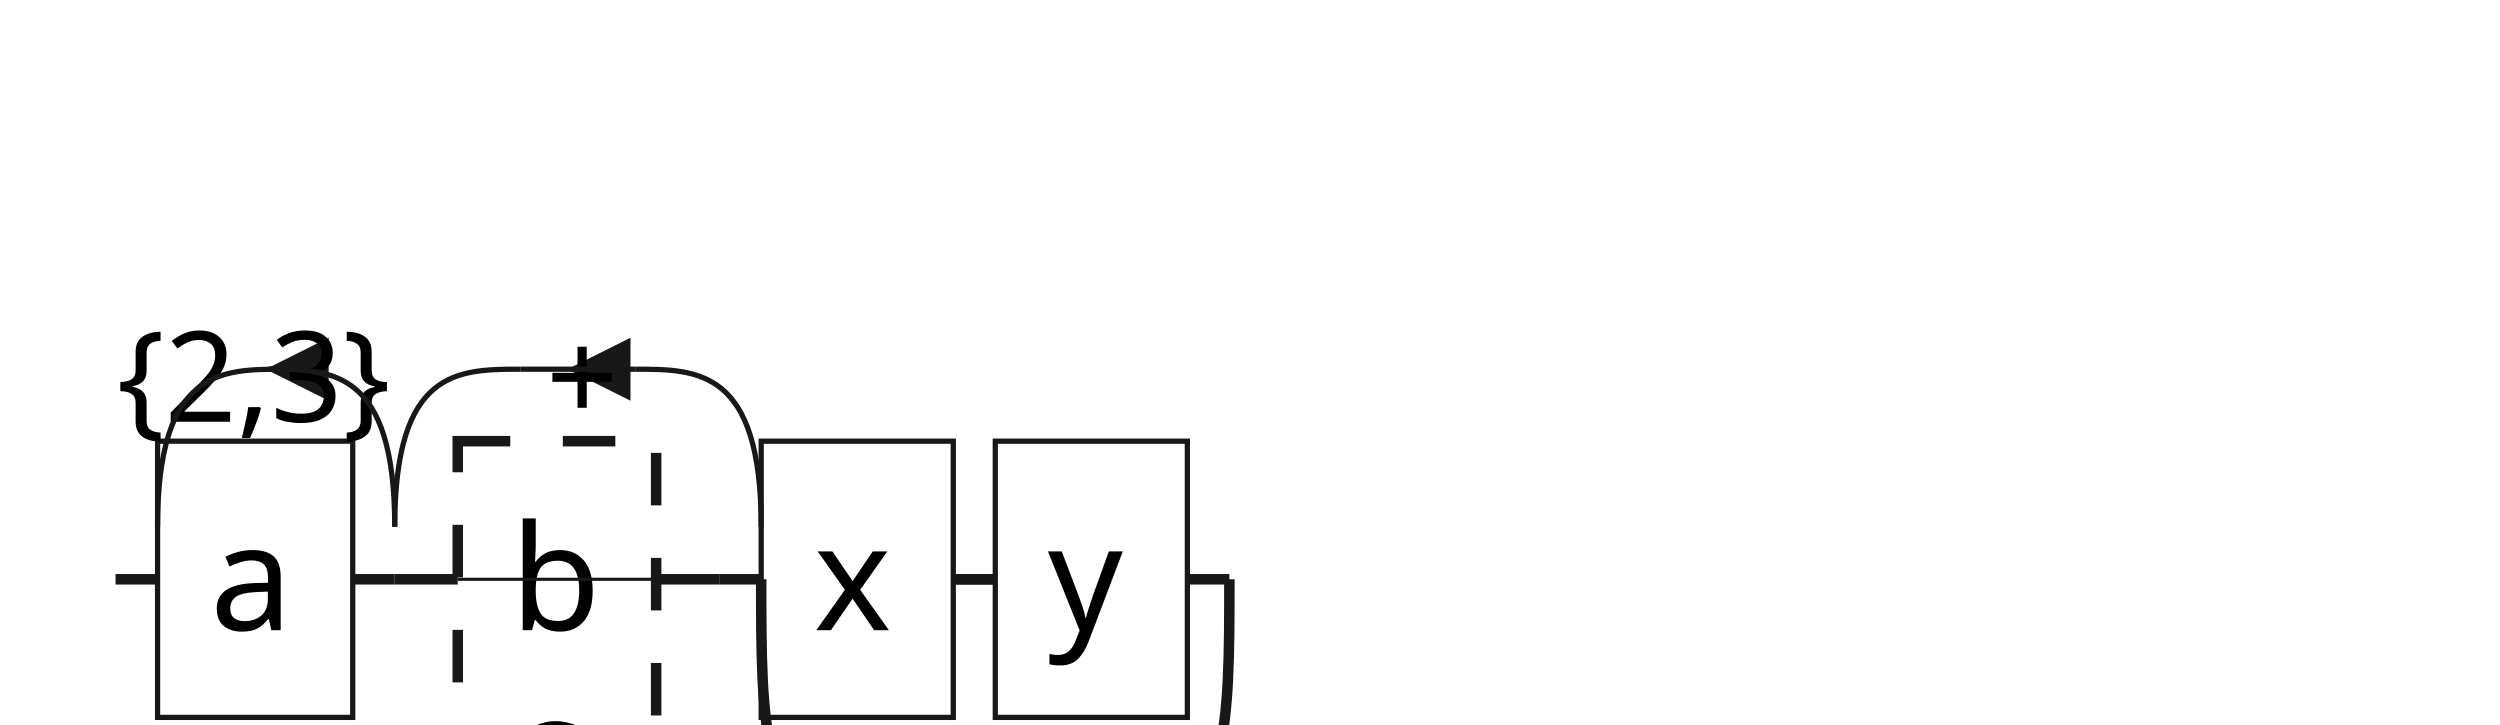
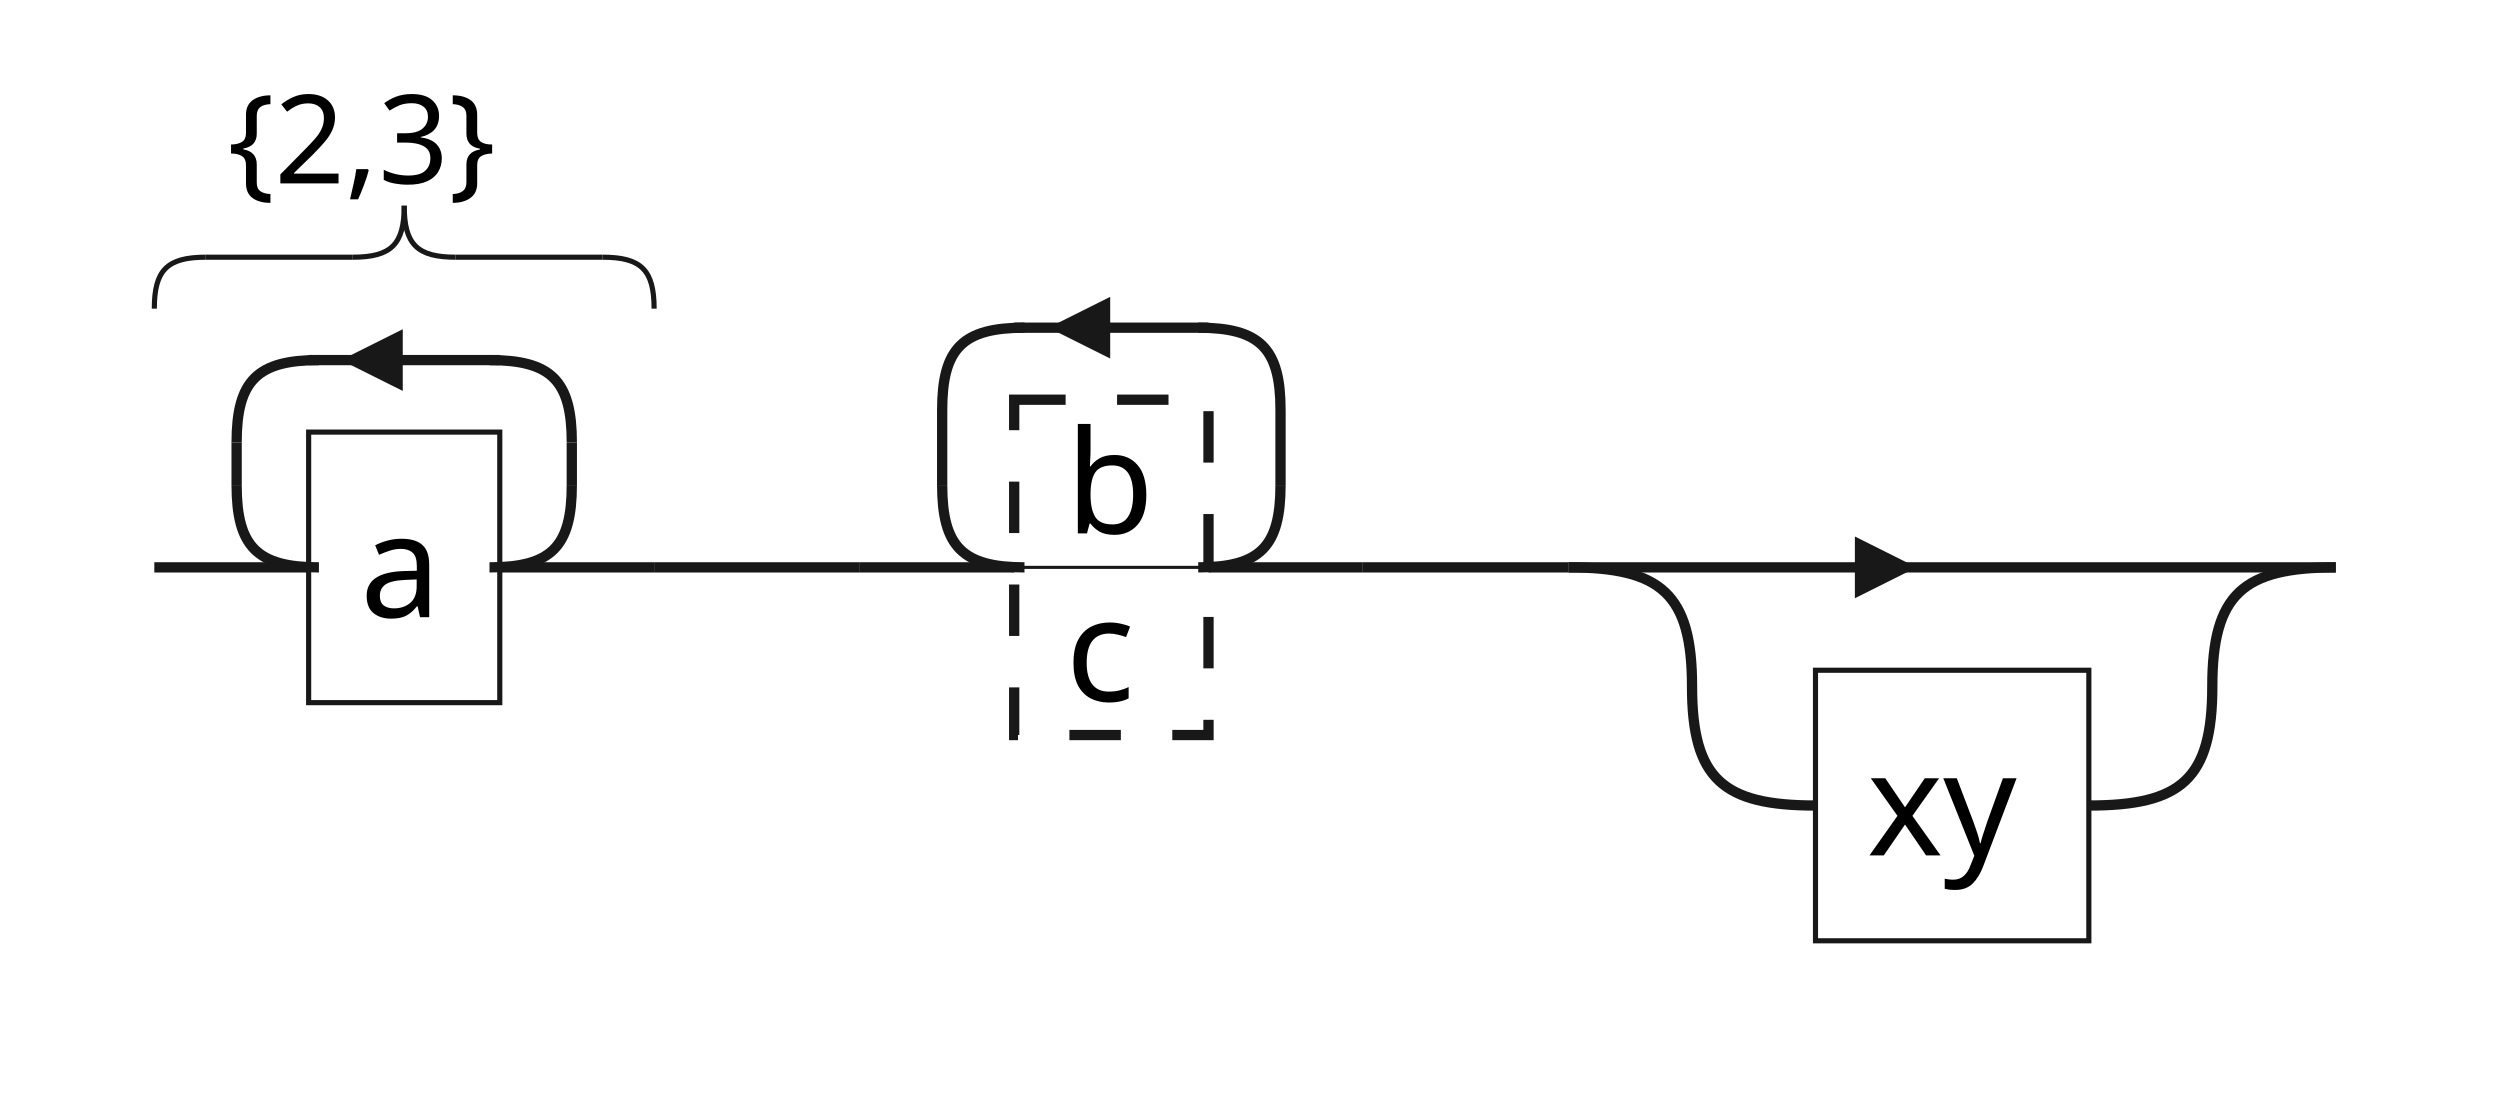
- <svg xmlns="http://www.w3.org/2000/svg" contentStyleType="text/css" data-diagram-type="REGEX" height="69px" preserveAspectRatio="none" style="width:238px;height:69px;background:#FFFFFF;" version="1.1" viewBox="0 0 238 69" width="238px" zoomAndPan="magnify">
+ <svg xmlns="http://www.w3.org/2000/svg" contentStyleType="text/css" data-diagram-type="REGEX" height="107px" preserveAspectRatio="none" style="width:243px;height:107px;background:#FFFFFF;" version="1.1" viewBox="0 0 243 107" width="243px" zoomAndPan="magnify">
  <defs />
  <g>
-     <rect fill="none" height="26.297" style="stroke:#181818;stroke-width:0.5;" width="18.579" x="15" y="42" />
-     <text fill="#000000" font-family="sans-serif" font-size="14" lengthAdjust="spacing" textLength="8.579" x="20" y="59.995">a</text>
-     <line style="stroke:#181818;stroke-width:1;" x1="11" x2="15" y1="55.148" y2="55.148" />
-     <line style="stroke:#181818;stroke-width:1;" x1="33.579" x2="37.579" y1="55.148" y2="55.148" />
-     <path d="M31.29,32.148 L25.29,35.148 L31.29,38.148 L31.29,32.148" fill="#181818" />
-     <text fill="#000000" font-family="sans-serif" font-size="12" lengthAdjust="spacing" textLength="34.353" x="11.113" y="40.148">{2,3}</text>
-     <path d="M15,50.148 C15,35.148 21,35.148 27,35.148" fill="none" style="stroke:#181818;stroke-width:0.5;" />
-     <path d="M25.579,35.148 C31.579,35.148 37.579,35.148 37.579,50.148" fill="none" style="stroke:#181818;stroke-width:0.5;" />
-     <line style="stroke:#181818;stroke-width:0.5;" x1="27" x2="25.579" y1="35.148" y2="35.148" />
-     <rect fill="none" height="42.594" style="stroke:#181818;stroke-width:1;stroke-dasharray:5,5;" width="18.887" x="43.579" y="42" />
-     <text fill="#000000" font-family="sans-serif" font-size="14" lengthAdjust="spacing" textLength="8.887" x="48.579" y="59.995">b</text>
-     <text fill="#000000" font-family="sans-serif" font-size="14" lengthAdjust="spacing" textLength="7.697" x="48.579" y="76.292">c</text>
-     <line style="stroke:#181818;stroke-width:0.3;" x1="43.579" x2="62.466" y1="55.148" y2="55.148" />
-     <line style="stroke:#181818;stroke-width:1;" x1="37.579" x2="43.579" y1="55.148" y2="55.148" />
-     <line style="stroke:#181818;stroke-width:1;" x1="62.466" x2="68.466" y1="55.148" y2="55.148" />
-     <path d="M60.023,32.148 L54.023,35.148 L60.023,38.148 L60.023,32.148" fill="#181818" />
-     <text fill="#000000" font-family="sans-serif" font-size="12" lengthAdjust="spacing" textLength="10.055" x="51.995" y="40.148">+</text>
-     <path d="M37.579,50.148 C37.579,35.148 43.579,35.148 49.579,35.148" fill="none" style="stroke:#181818;stroke-width:0.5;" />
-     <path d="M60.466,35.148 C66.466,35.148 72.466,35.148 72.466,50.148" fill="none" style="stroke:#181818;stroke-width:0.5;" />
-     <line style="stroke:#181818;stroke-width:0.5;" x1="49.579" x2="60.466" y1="35.148" y2="35.148" />
-     <rect fill="none" height="26.297" style="stroke:#181818;stroke-width:0.5;" width="18.285" x="72.466" y="42" />
-     <text fill="#000000" font-family="sans-serif" font-size="14" lengthAdjust="spacing" textLength="8.285" x="77.466" y="59.995">x</text>
-     <line style="stroke:#181818;stroke-width:1;" x1="68.466" x2="72.466" y1="55.148" y2="55.148" />
-     <line style="stroke:#181818;stroke-width:1;" x1="90.751" x2="94.751" y1="55.148" y2="55.148" />
-     <rect fill="none" height="26.297" style="stroke:#181818;stroke-width:0.5;" width="18.285" x="94.751" y="42" />
-     <text fill="#000000" font-family="sans-serif" font-size="14" lengthAdjust="spacing" textLength="8.285" x="99.751" y="59.995">y</text>
-     <line style="stroke:#181818;stroke-width:1;" x1="90.751" x2="94.751" y1="55.148" y2="55.148" />
-     <line style="stroke:#181818;stroke-width:1;" x1="113.036" x2="117.036" y1="55.148" y2="55.148" />
-     <path d="M72.466,55.148 C72.466,69.297 72.466,78.297 81.466,78.297" fill="none" style="stroke:#181818;stroke-width:1;" />
-     <path d="M108.036,78.297 C117.036,78.297 117.036,69.297 117.036,55.148" fill="none" style="stroke:#181818;stroke-width:1;" />
+     <line style="stroke:#181818;stroke-width:1;" x1="15" x2="15" y1="55.148" y2="55.148" />
+     <path d="M23,47.148 C23,53.148 25,55.148 31,55.148" fill="none" style="stroke:#181818;stroke-width:1;" />
+     <line style="stroke:#181818;stroke-width:1;" x1="23" x2="23" y1="43" y2="47.148" />
+     <path d="M23,43 C23,37 25,35 31,35" fill="none" style="stroke:#181818;stroke-width:1;" />
+     <line style="stroke:#181818;stroke-width:1;" x1="30" x2="48.579" y1="35" y2="35" />
+     <path d="M39.148,35 L39.148,32 L33.148,35 L39.148,38 L39.148,35" fill="#181818" />
+     <path d="M55.579,47.148 C55.579,53.148 53.579,55.148 47.579,55.148" fill="none" style="stroke:#181818;stroke-width:1;" />
+     <line style="stroke:#181818;stroke-width:1;" x1="55.579" x2="55.579" y1="43" y2="47.148" />
+     <path d="M47.579,35 C53.579,35 55.579,37 55.579,43" fill="none" style="stroke:#181818;stroke-width:1;" />
+     <line style="stroke:#181818;stroke-width:1;" x1="15" x2="30" y1="55.148" y2="55.148" />
+     <line style="stroke:#181818;stroke-width:1;" x1="48.579" x2="63.579" y1="55.148" y2="55.148" />
+     <rect fill="none" height="26.297" style="stroke:#181818;stroke-width:0.5;" width="18.579" x="30" y="42" />
+     <text fill="#000000" font-family="sans-serif" font-size="14" lengthAdjust="spacing" textLength="8.579" x="35" y="59.995">a</text>
+     <path d="M15,30 C15,26.25 16.25,25 20,25" fill="none" style="stroke:#181818;stroke-width:0.5;" />
+     <path d="M39.29,20 C39.29,23.75 38.04,25 34.29,25" fill="none" style="stroke:#181818;stroke-width:0.5;" />
+     <path d="M39.29,20 C39.29,23.75 40.54,25 44.29,25" fill="none" style="stroke:#181818;stroke-width:0.5;" />
+     <path d="M58.579,25 C62.329,25 63.579,26.25 63.579,30" fill="none" style="stroke:#181818;stroke-width:0.5;" />
+     <line style="stroke:#181818;stroke-width:0.5;" x1="20" x2="34.29" y1="25" y2="25" />
+     <line style="stroke:#181818;stroke-width:0.5;" x1="44.29" x2="58.579" y1="25" y2="25" />
+     <text fill="#000000" font-family="sans-serif" font-size="12" lengthAdjust="spacing" textLength="34.353" x="22.113" y="17.83">{2,3}</text>
+     <line style="stroke:#181818;stroke-width:1;" x1="63.579" x2="83.579" y1="55.148" y2="55.148" />
+     <path d="M91.579,47.148 C91.579,53.148 93.579,55.148 99.579,55.148" fill="none" style="stroke:#181818;stroke-width:1;" />
+     <line style="stroke:#181818;stroke-width:1;" x1="91.579" x2="91.579" y1="39.852" y2="47.148" />
+     <path d="M91.579,39.852 C91.579,33.852 93.579,31.852 99.579,31.852" fill="none" style="stroke:#181818;stroke-width:1;" />
+     <line style="stroke:#181818;stroke-width:1;" x1="98.579" x2="117.466" y1="31.852" y2="31.852" />
+     <path d="M107.911,31.852 L107.911,28.852 L101.911,31.852 L107.911,34.852 L107.911,31.852" fill="#181818" />
+     <path d="M124.466,47.148 C124.466,53.148 122.466,55.148 116.466,55.148" fill="none" style="stroke:#181818;stroke-width:1;" />
+     <line style="stroke:#181818;stroke-width:1;" x1="124.466" x2="124.466" y1="39.852" y2="47.148" />
+     <path d="M116.466,31.852 C122.466,31.852 124.466,33.852 124.466,39.852" fill="none" style="stroke:#181818;stroke-width:1;" />
+     <line style="stroke:#181818;stroke-width:1;" x1="83.579" x2="98.579" y1="55.148" y2="55.148" />
+     <line style="stroke:#181818;stroke-width:1;" x1="117.466" x2="132.466" y1="55.148" y2="55.148" />
+     <rect fill="none" height="32.594" style="stroke:#181818;stroke-width:1;stroke-dasharray:5,5;" width="18.887" x="98.579" y="38.852" />
+     <text fill="#000000" font-family="sans-serif" font-size="14" lengthAdjust="spacing" textLength="8.887" x="103.579" y="51.847">b</text>
+     <text fill="#000000" font-family="sans-serif" font-size="14" lengthAdjust="spacing" textLength="7.697" x="103.579" y="68.144">c</text>
+     <line style="stroke:#181818;stroke-width:0.3;" x1="98.579" x2="117.466" y1="55.148" y2="55.148" />
+     <line style="stroke:#181818;stroke-width:1;" x1="132.466" x2="152.466" y1="55.148" y2="55.148" />
+     <line style="stroke:#181818;stroke-width:1;" x1="152.466" x2="227.036" y1="55.148" y2="55.148" />
+     <path d="M180.294,55.148 L180.294,52.148 L186.294,55.148 L180.294,58.148 L180.294,55.148" fill="#181818" />
+     <path d="M152.466,55.148 C161.466,55.148 164.466,57.723 164.466,66.723 C164.466,75.723 167.466,78.297 176.466,78.297" fill="none" style="stroke:#181818;stroke-width:1;" />
+     <path d="M203.036,78.297 C212.036,78.297 215.036,75.723 215.036,66.723 C215.036,57.723 218.036,55.148 227.036,55.148" fill="none" style="stroke:#181818;stroke-width:1;" />
+     <rect fill="none" height="26.297" style="stroke:#181818;stroke-width:0.5;" width="26.57" x="176.466" y="65.148" />
+     <text fill="#000000" font-family="sans-serif" font-size="14" lengthAdjust="spacing" textLength="16.57" x="181.466" y="83.144">xy</text>
  </g>
</svg>
